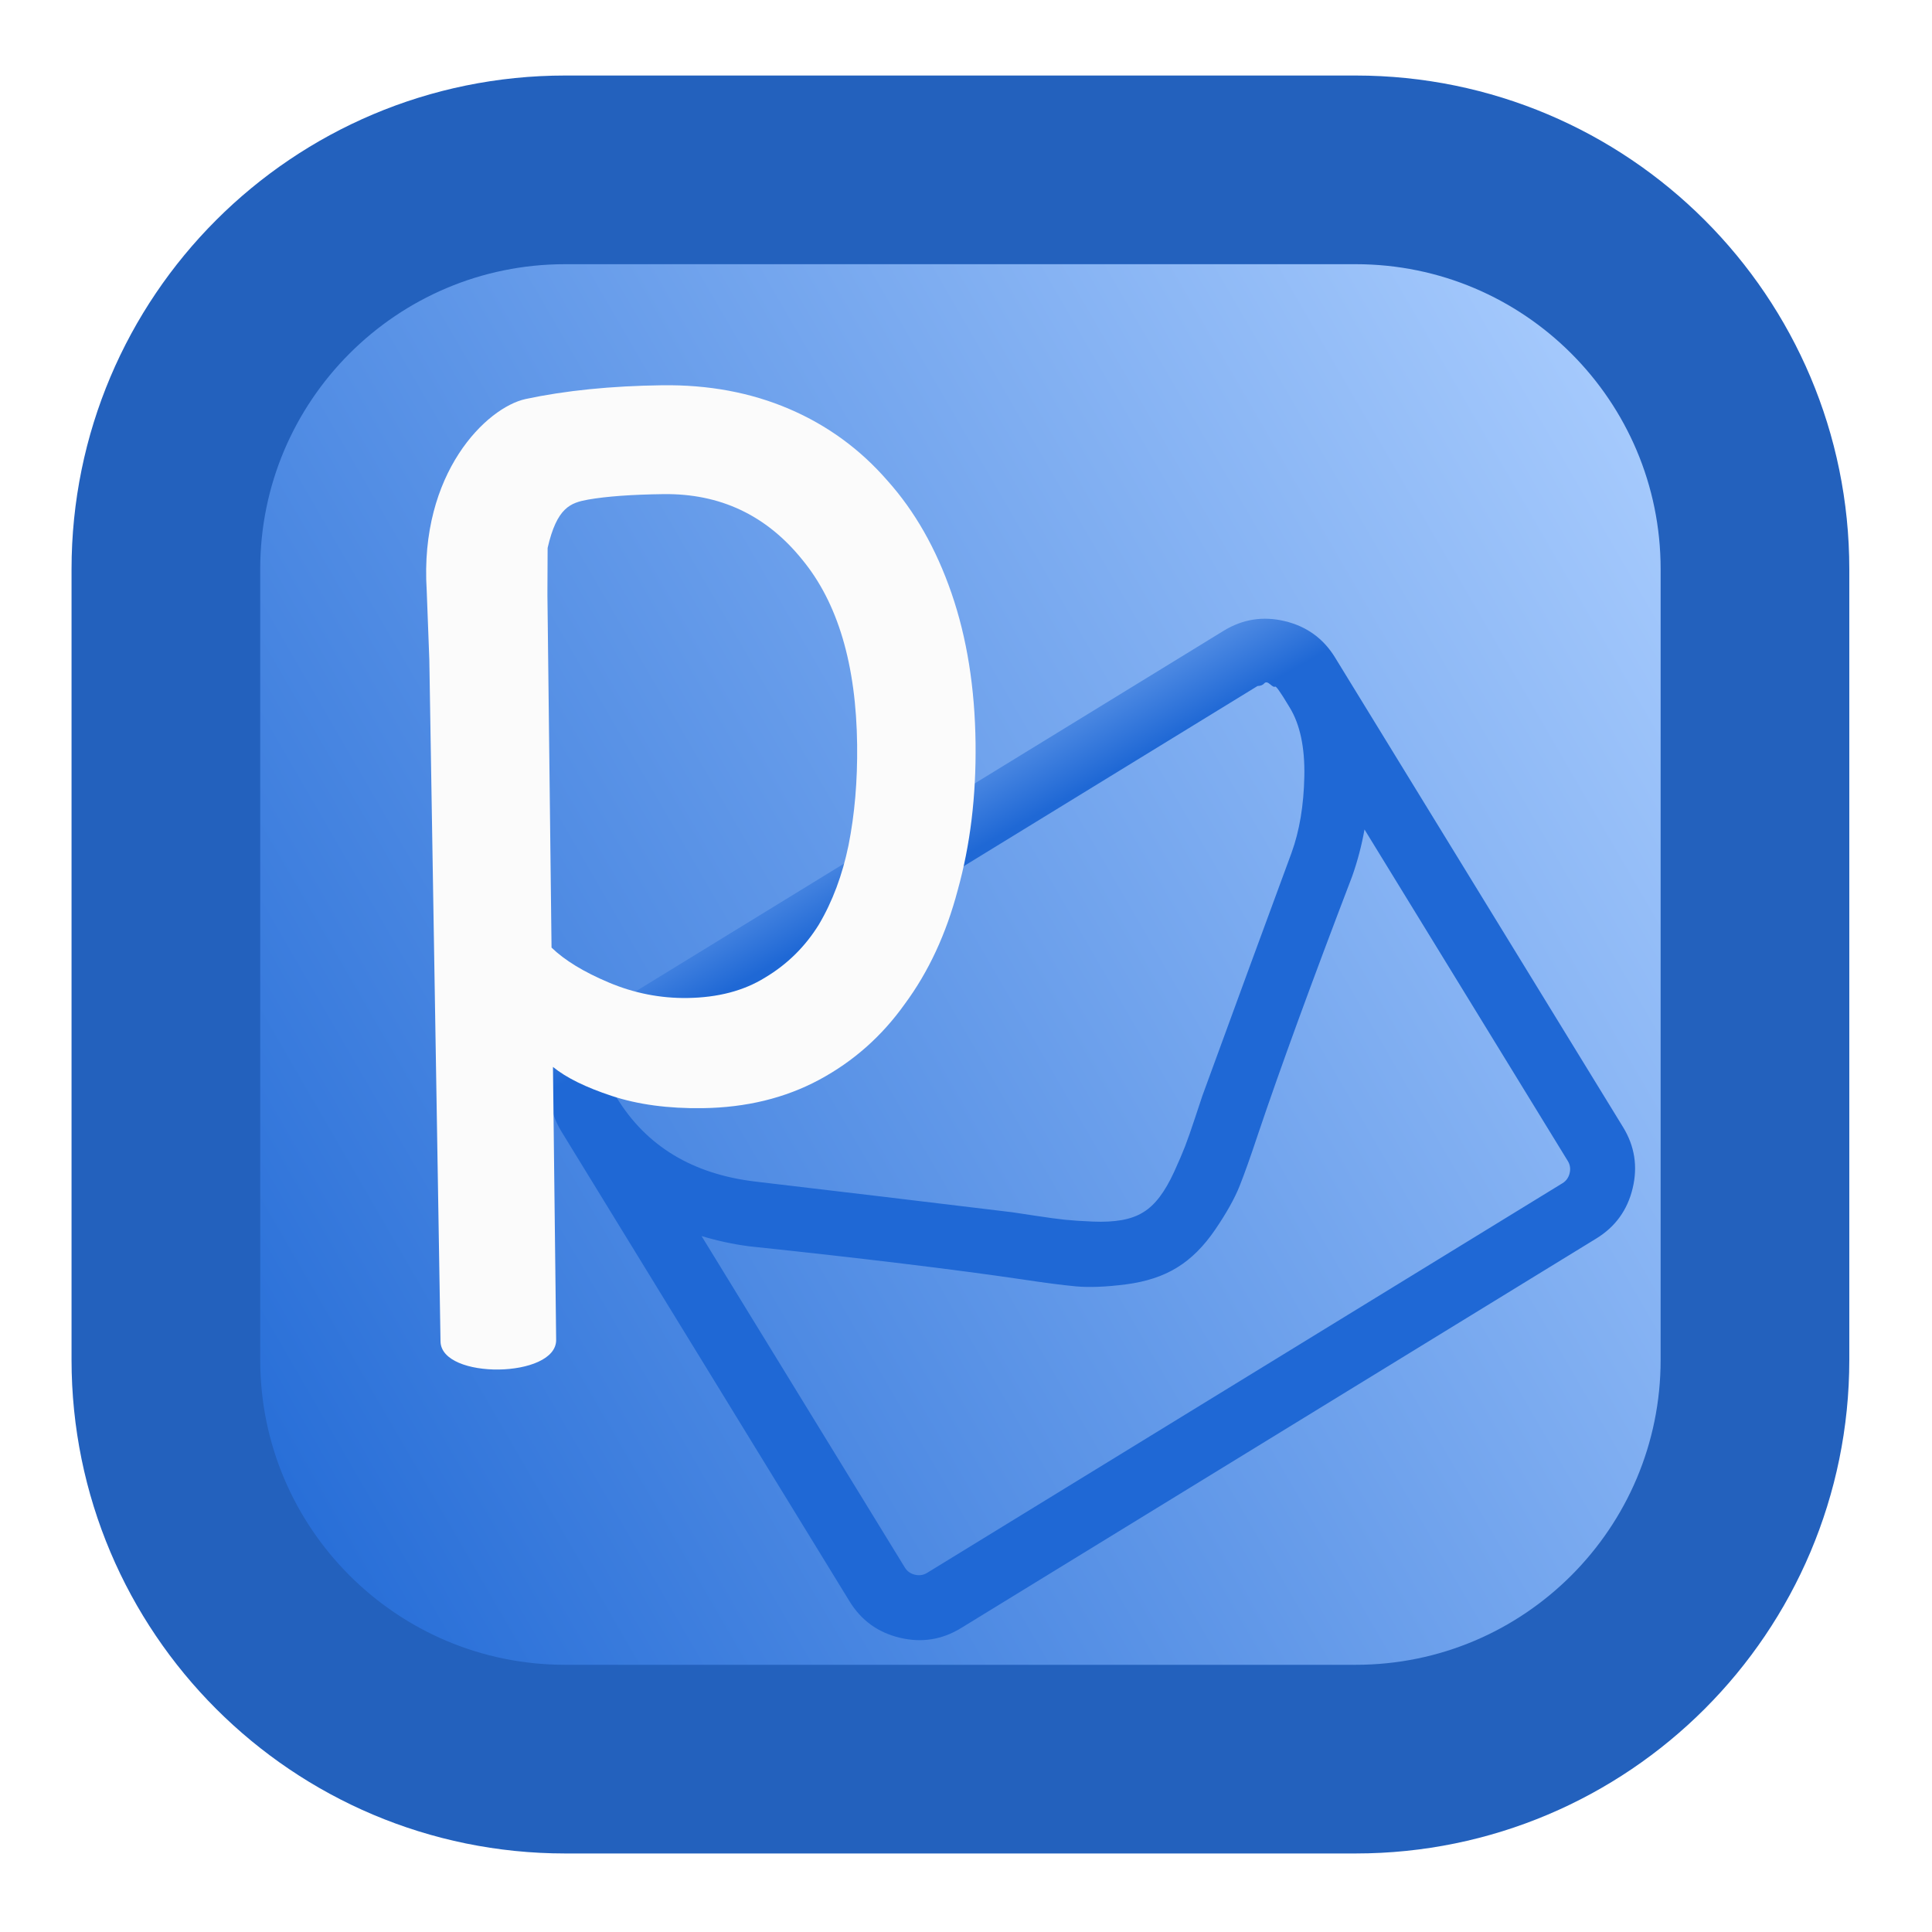
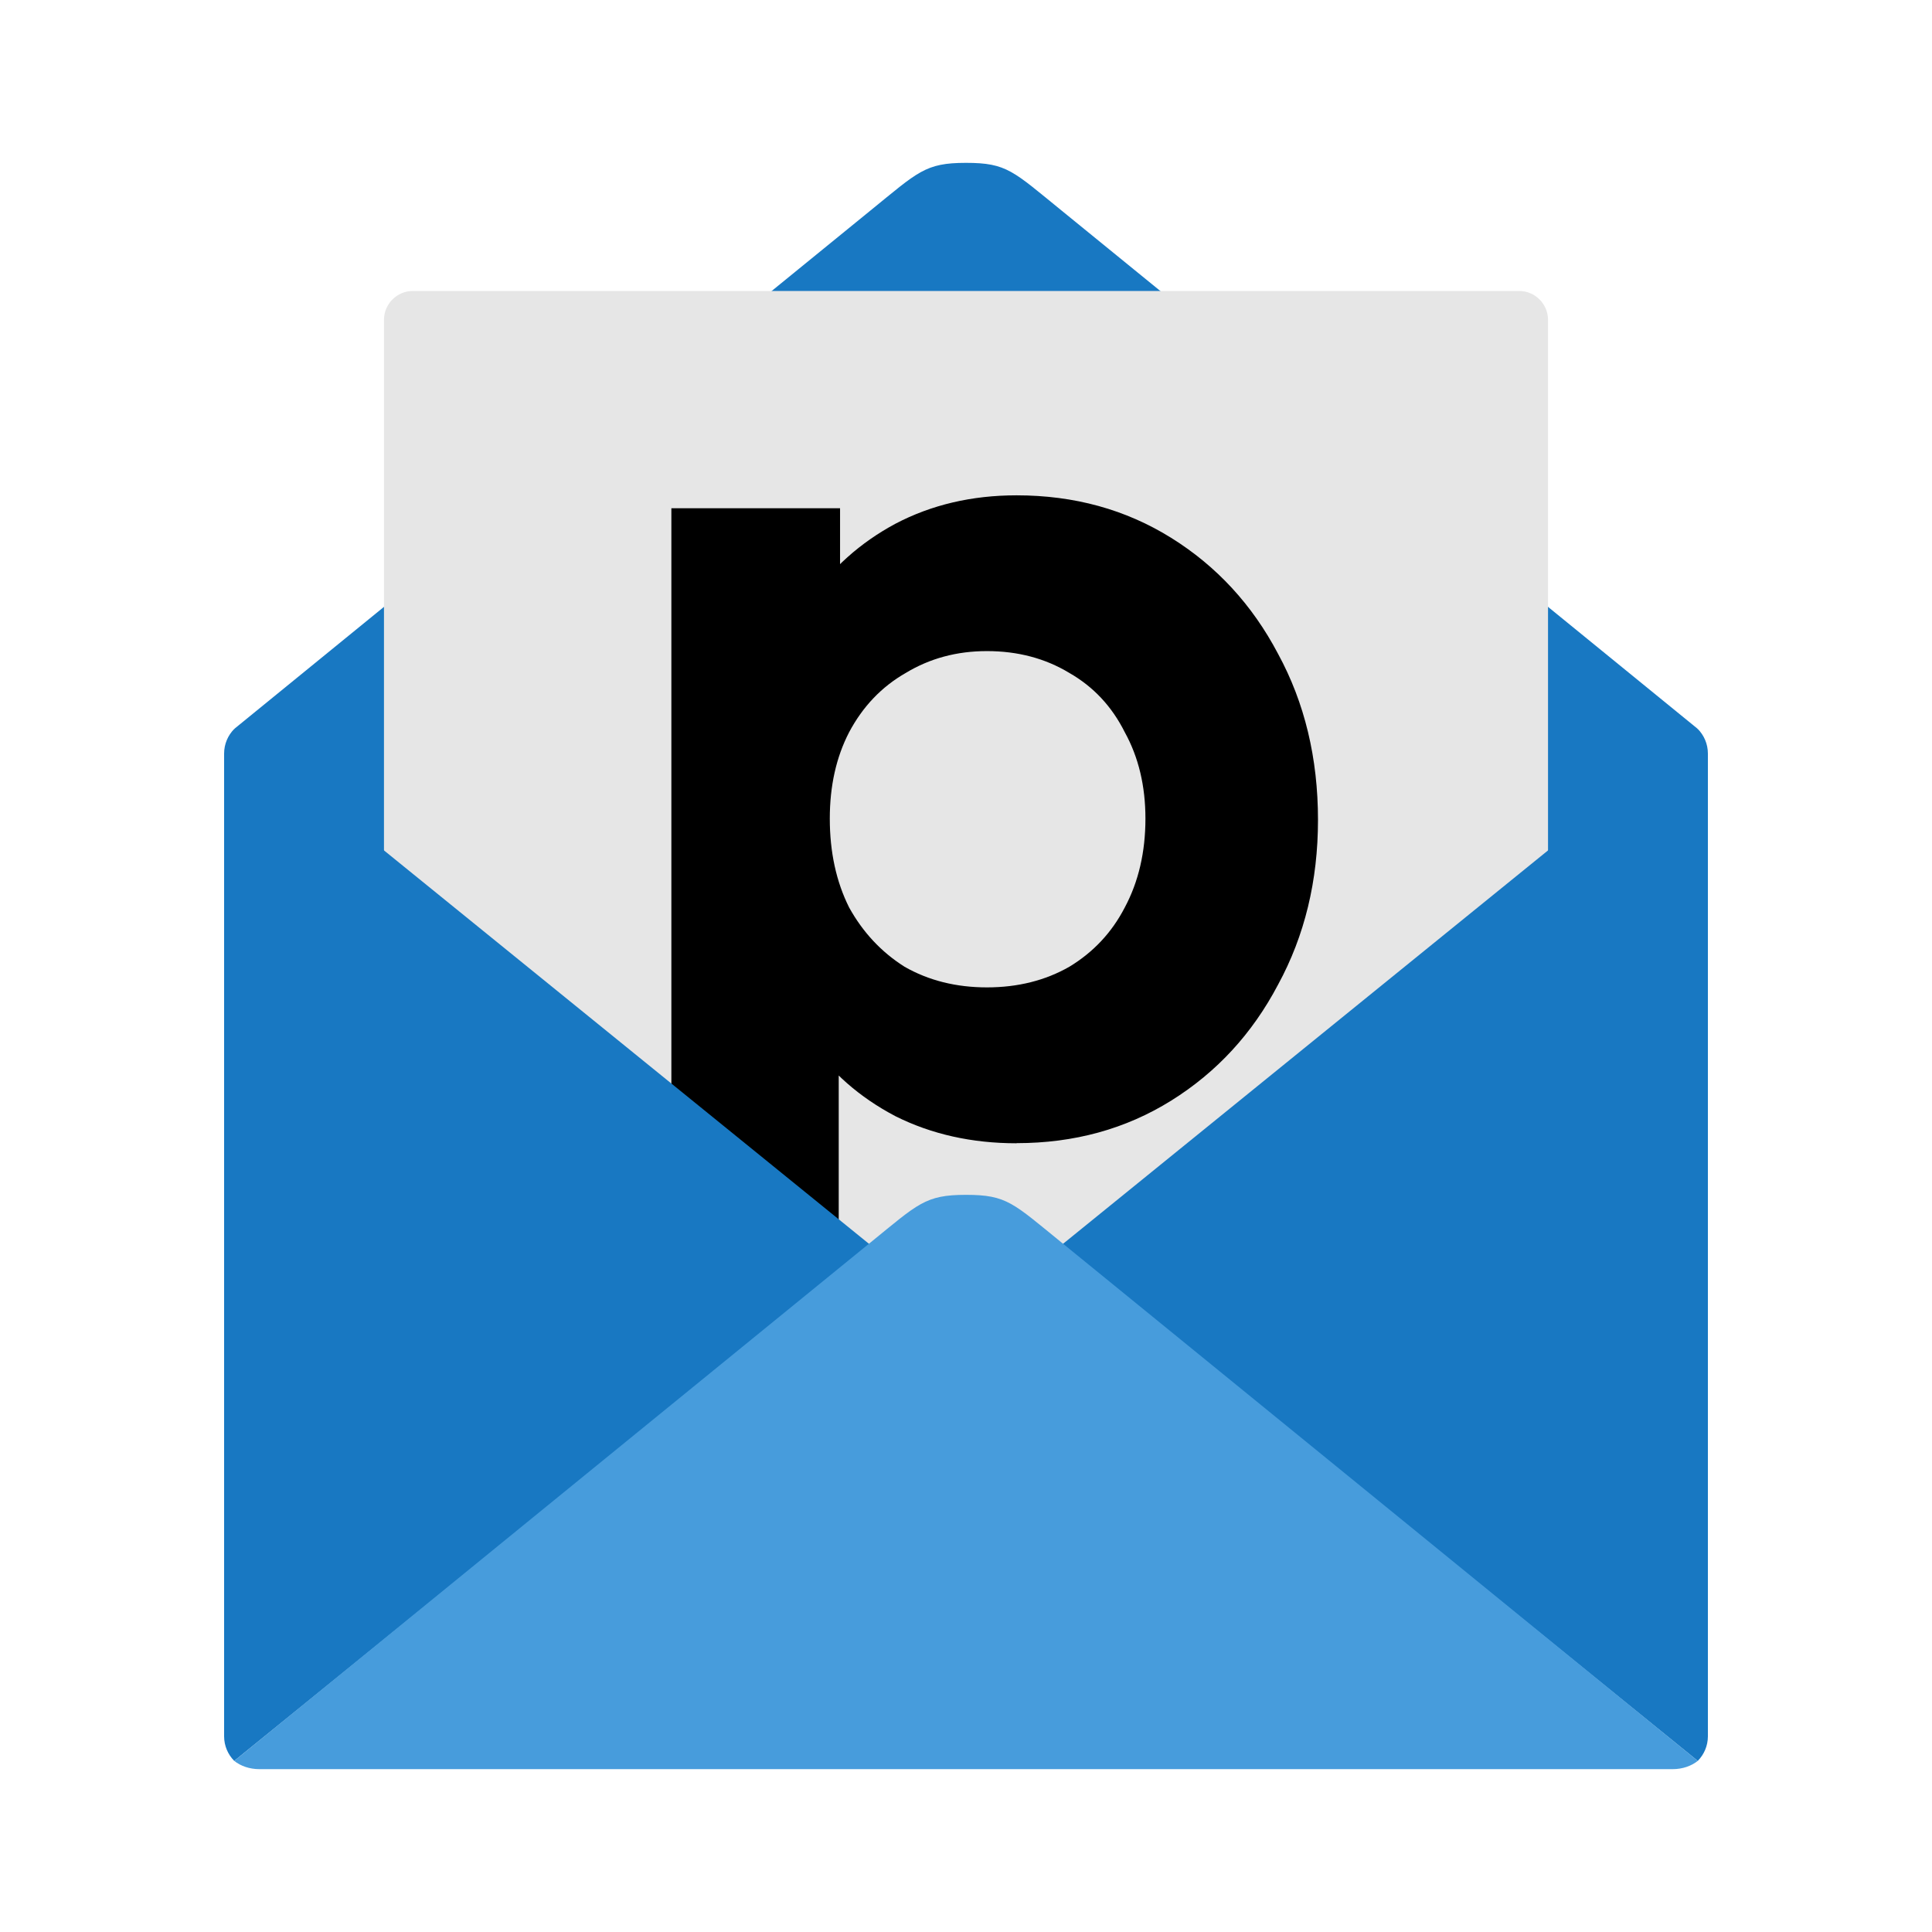
- <svg xmlns="http://www.w3.org/2000/svg" xmlns:xlink="http://www.w3.org/1999/xlink" width="512" height="512" viewBox="0 0 135.467 135.467" version="1.1" id="svg5">
-   <defs id="defs2">
-     <linearGradient id="env-1-7">
-       <stop style="stop-color:#1f68d5;stop-opacity:1" offset="0" id="stop1316" />
-       <stop style="stop-color:#aed0ff;stop-opacity:1" offset="1" id="stop1318" />
-     </linearGradient>
-     <linearGradient xlink:href="#env-1-7" id="linearGradient1322" x1="-3.034" y1="109.861" x2="139.259" y2="27.472" gradientUnits="userSpaceOnUse" gradientTransform="matrix(0.8301297,0,0,0.8302218,11.11481,11.39403)" />
-     <linearGradient xlink:href="#env-1-7" id="linearGradient59421" x1="21.903" y1="1201.257" x2="35.964" y2="1605.053" gradientUnits="userSpaceOnUse" />
-     <linearGradient xlink:href="#env-1-7" id="linearGradient60157" gradientUnits="userSpaceOnUse" x1="21.903" y1="1201.257" x2="35.964" y2="1605.053" />
-   </defs>
-   <g id="layer1" style="display:inline">
-     <path style="fill:url(#linearGradient1322);fill-opacity:1;stroke:#2361bd;stroke-width:13.229;stroke-miterlimit:4;stroke-dasharray:none;stroke-opacity:1" id="rect51" width="111.423" height="111.436" x="11.631" y="11.91" d="m 39.631,11.91 h 55.423 a 28,28 45 0 1 28,28 V 95.346 a 28,28 135 0 1 -28,28 H 39.631 a 28,28 45 0 1 -28,-28 V 39.91 a 28,28 135 0 1 28,-28 z" />
-   </g>
-   <g id="layer2" style="display:inline">
-     <g transform="matrix(0.03026342,-0.01855921,-0.01855921,-0.03026342,60.16478,113.2544)" id="g2991" style="fill:url(#linearGradient59421);fill-opacity:1;stroke:none;stroke-width:13.097;stroke-miterlimit:4;stroke-dasharray:none;stroke-opacity:1">
-       <path d="m 1664,32 v 768 q -32,-36 -69,-66 -268,-206 -426,-338 -51,-43 -83,-67 -32,-24 -86.5,-48.5 Q 945,256 897,256 h -1 -1 Q 847,256 792.5,280.5 738,305 706,329 674,353 623,396 465,528 197,734 160,764 128,800 V 32 Q 128,19 137.5,9.5 147,0 160,0 h 1472 q 13,0 22.5,9.5 9.5,9.5 9.5,22.5 z m 0,1051 v 11 13.5 q 0,0 -0.5,13 -0.5,13 -3,12.5 -2.5,-0.5 -5.5,9 -3,9.5 -9,7.5 -6,-2 -14,2.5 H 160 q -13,0 -22.5,-9.5 Q 128,1133 128,1120 128,952 275,836 468,684 676,519 682,514 711,489.5 740,465 757,452 774,439 801.5,420.5 829,402 852,393 q 23,-9 43,-9 h 1 1 q 20,0 43,9 23,9 50.5,27.5 27.5,18.5 44.5,31.5 17,13 46,37.5 29,24.5 35,29.5 208,165 401,317 54,43 100.5,115.5 46.5,72.5 46.5,131.5 z m 128,37 V 32 q 0,-66 -47,-113 -47,-47 -113,-47 H 160 Q 94,-128 47,-81 0,-34 0,32 v 1088 q 0,66 47,113 47,47 113,47 h 1472 q 66,0 113,-47 47,-47 47,-113 z" id="path2993" style="fill:url(#linearGradient60157);fill-opacity:1;stroke:none;stroke-width:13.097;stroke-miterlimit:4;stroke-dasharray:none;stroke-opacity:1" />
+ <svg xmlns="http://www.w3.org/2000/svg" height="512" viewBox="0 0 512 512" width="512">
+   <g transform="matrix(.768 0 0 .768 10.24 10.24)">
+     <path d="m560.294 498.928h-484.419c-3.373 0-6.173-258.985-8.381-260.74 0 0 200.912-163.77 219.492-178.842 16.482-13.37 18.855-16.485 33.014-16.485s16.246 2.885 33.013 16.485c17.375 14.094 219.494 178.842 219.494 178.842-2.208 1.755-8.838 260.74-12.211 260.74z" fill="#1878c2" stroke-width=".884" />
+     <path d="m77.5-50.014h381.672a10 10 45 0 1 10 10v432.796a10 10 135 0 1 -10 10h-381.672a10 10 45 0 1 -10-10v-432.796a10 10 135 0 1 10-10z" fill="#e6e6e6" height="452.796" stroke-width=".616" transform="translate(51.66376 137.0825)" width="401.672" x="67.5" y="-50.014" />
+     <path d="m8.419 9.34q-.555 0-1.003-.224-.448-.235-.715-.629-.267-.395-.288-.907v-1.824q.021-.512.288-.907.277-.405.715-.64.448-.235 1.003-.235.715 0 1.28.352.565.352.885.96.331.608.331 1.376 0 .757-.331 1.365-.32.608-.885.96-.565.352-1.28.352zm-2.859 2.048v-7.307h1.397v1.355l-.235 1.248.224 1.248v3.456zm2.613-3.339q.384 0 .683-.171.299-.181.459-.491.171-.32.171-.736 0-.405-.171-.715-.16-.32-.459-.491-.299-.181-.683-.181-.373 0-.672.181-.299.171-.469.491-.16.309-.16.715 0 .416.16.736.171.309.459.491.299.171.683.171z" transform="matrix(41.66667 0 0 41.66667 -13.33333 -7.996073)" />
+     <g fill="#1878c2" transform="translate(64 160.2448)">
+       <path d="m222.987 256-219.493 178.047c-2.159-2.183-3.494-5.192-3.494-8.492v-339.109c0-3.3 1.335-6.309 3.494-8.493z" />
+       <path d="m512 86.446v339.109c0 3.3-1.335 6.309-3.494 8.493l-219.493-178.048 219.493-178.047c2.159 2.183 3.494 5.192 3.494 8.493z" />
    </g>
-     <g aria-label="p" transform="matrix(1.143626,-0.01529985,0.01429259,1.224223,-4.465529,-2.962685)" id="text19633" style="font-size:85.422px;line-height:1.25;fill:#fbfbfb;fill-opacity:1;stroke-width:0.427">
-       <path d="m 55.885,45.795 c 0,-4.613 -1.082,-8.172 -3.246,-10.678 -2.164,-2.563 -4.983,-3.844 -8.457,-3.844 -1.936,0 -3.474,0.085 -4.613,0.256 -1.082,0.171 -1.917,0.421 -2.517,2.737 l -0.046,2.672 V 57.156 c 0.797,0.74 1.965,1.424 3.502,2.05 1.538,0.626 3.132,0.94 4.784,0.94 1.879,0 3.474,-0.37 4.784,-1.11 1.367,-0.74 2.477,-1.737 3.331,-2.99 0.854,-1.31 1.481,-2.819 1.879,-4.527 0.399,-1.765 0.598,-3.673 0.598,-5.723 z m 7.261,0 c 0,3.018 -0.399,5.809 -1.196,8.371 -0.74,2.506 -1.851,4.67 -3.331,6.492 -1.424,1.822 -3.189,3.246 -5.296,4.271 -2.107,1.025 -4.499,1.538 -7.175,1.538 -2.107,0 -3.958,-0.256 -5.552,-0.769 -1.595,-0.513 -2.79,-1.082 -3.588,-1.708 0,0 0,10.161 0,15.632 0,2.208 -7.078,2.208 -7.09,0 C 29.866,69.883 29.72,40.571 29.72,40.571 l -0.111,-3.971 c -0.369,-6.743 3.811,-10.424 6.202,-10.879 2.449,-0.456 5.239,-0.683 8.371,-0.683 2.847,0 5.439,0.484 7.773,1.452 2.335,0.968 4.328,2.363 5.98,4.186 1.651,1.765 2.933,3.929 3.844,6.492 0.911,2.563 1.367,5.439 1.367,8.628 z" style="font-family:'Ubuntu Mono';-inkscape-font-specification:'Ubuntu Mono';fill:#fbfbfb;fill-opacity:1" id="path52702" />
-     </g>
+     <path d="m563.866 597.138h-487.734c-3.373 0-6.43-1.09-8.638-2.845 0 0 200.912-163.77 219.492-178.842 16.482-13.37 18.855-16.485 33.014-16.485s16.246 2.885 33.013 16.485c17.375 14.094 219.494 178.842 219.494 178.842-2.208 1.755-5.266 2.845-8.639 2.845z" fill="#479cdc" stroke-width=".884" />
  </g>
</svg>
